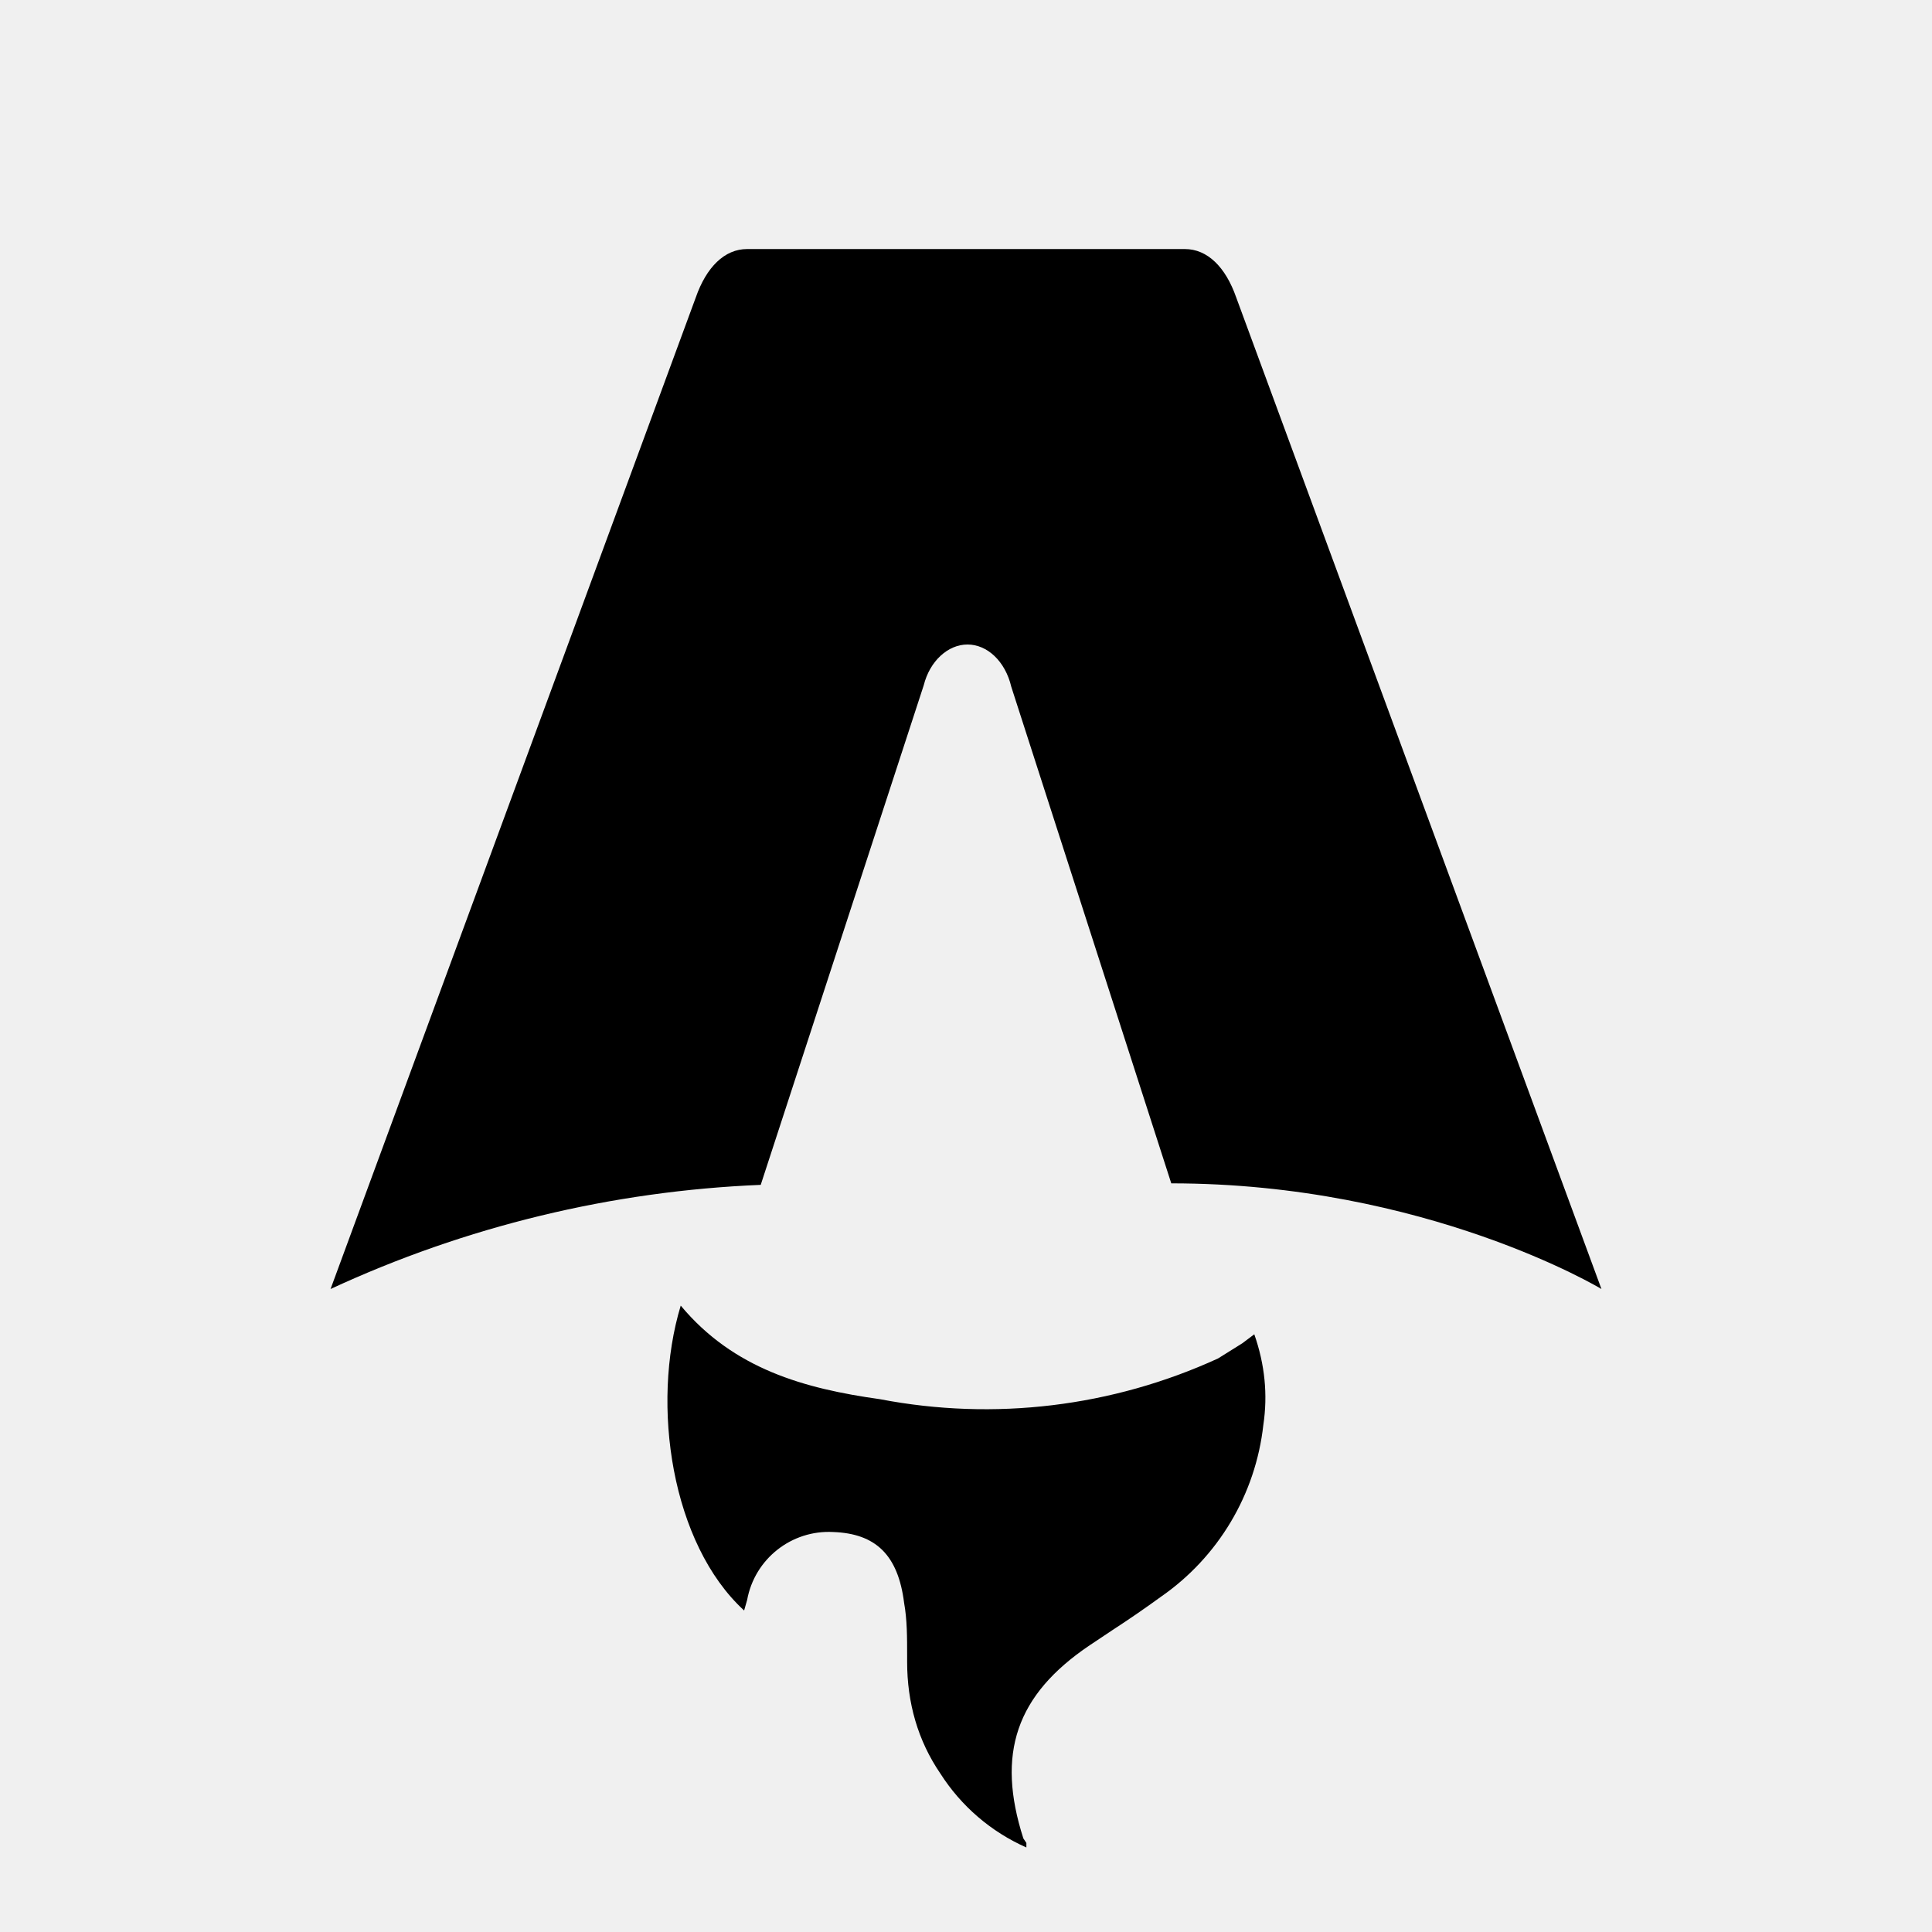
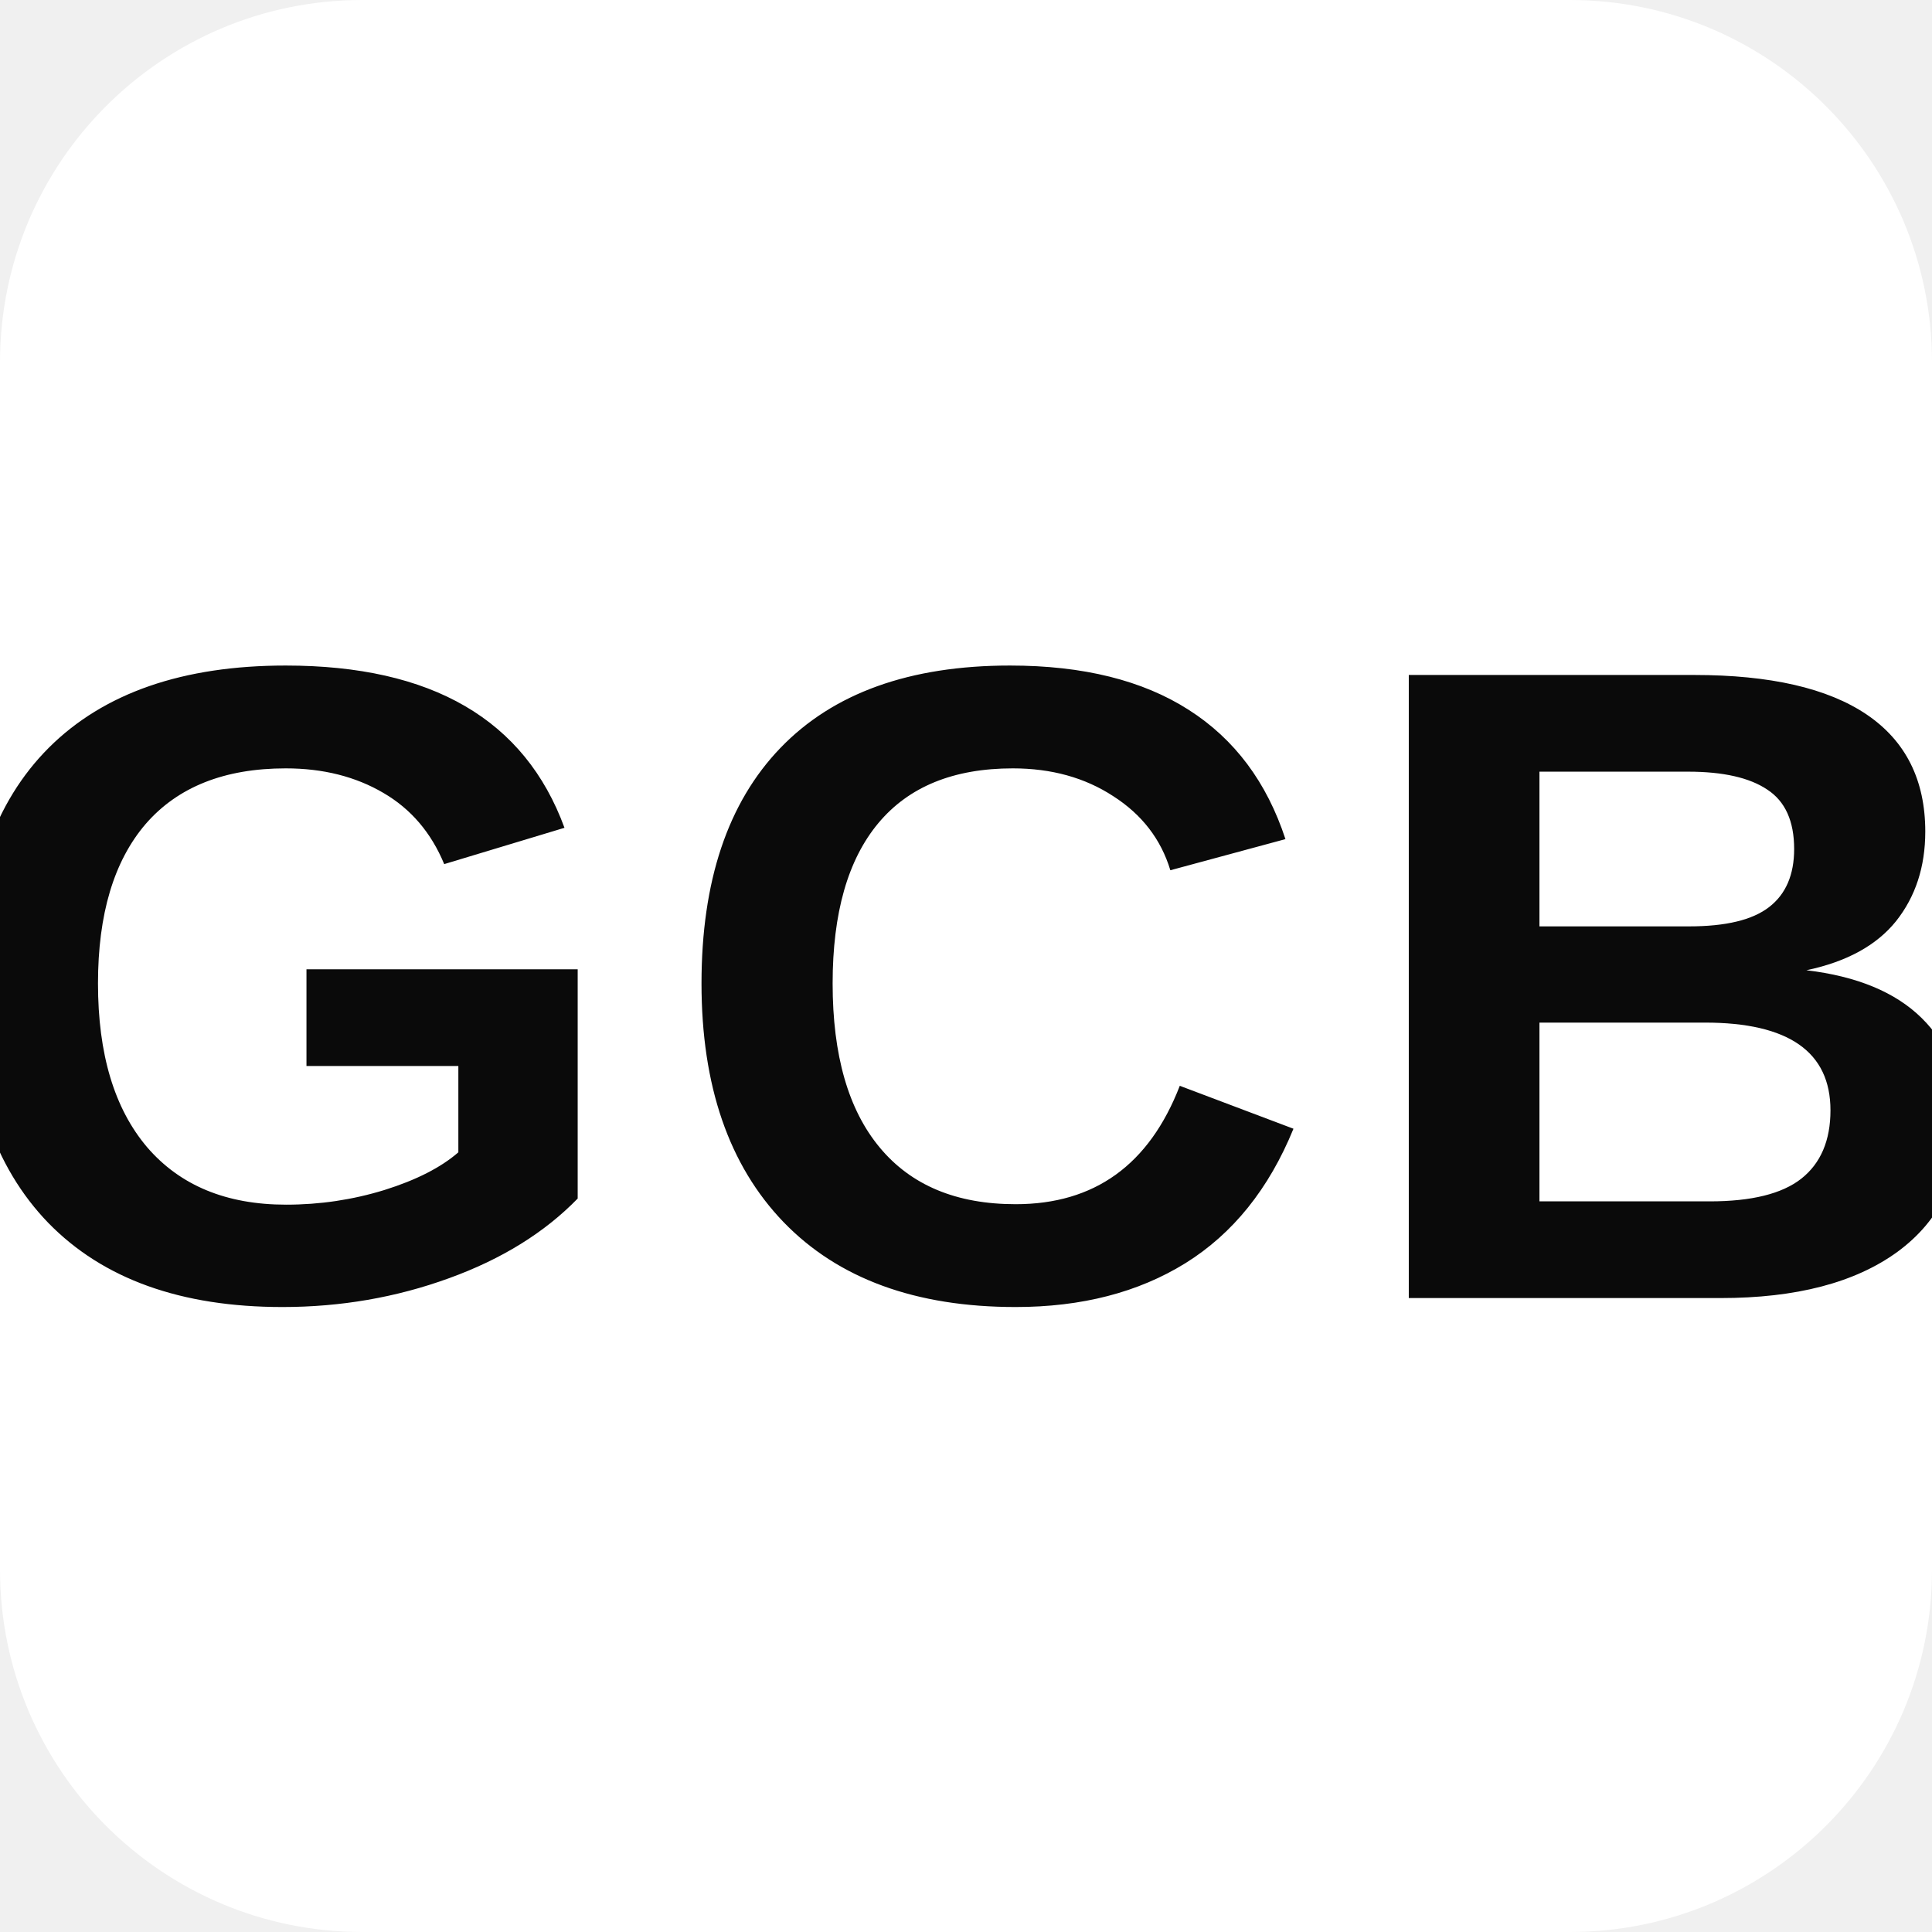
- <svg xmlns="http://www.w3.org/2000/svg" fill="none" viewBox="0 0 128 128">
-   <path d="M50.4 78.5a75.1 75.1 0 0 0-28.5 6.9l24.2-65.7c.7-2 1.9-3.2 3.4-3.2h29c1.5 0 2.7 1.2 3.4 3.2l24.2 65.7s-11.6-7-28.5-7L67 45.5c-.4-1.7-1.6-2.8-2.9-2.8-1.3 0-2.5 1.1-2.9 2.7L50.4 78.5Zm-1.1 28.2Zm-4.2-20.2c-2 6.6-.6 15.8 4.2 20.2a17.5 17.5 0 0 1 .2-.7 5.5 5.5 0 0 1 5.7-4.5c2.8.1 4.3 1.5 4.7 4.7.2 1.1.2 2.3.2 3.5v.4c0 2.7.7 5.2 2.2 7.4a13 13 0 0 0 5.7 4.9v-.3l-.2-.3c-1.8-5.6-.5-9.5 4.4-12.8l1.5-1a73 73 0 0 0 3.2-2.2 16 16 0 0 0 6.8-11.4c.3-2 .1-4-.6-6l-.8.6-1.6 1a37 37 0 0 1-22.4 2.7c-5-.7-9.7-2-13.2-6.2Z" />
-   <style>
-         path { fill: #000; }
-         @media (prefers-color-scheme: dark) {
-             path { fill: #FFF; }
-         }
-     </style>
+ <svg xmlns="http://www.w3.org/2000/svg" viewBox="0 0 64 64">
+   <rect width="64" height="64" rx="12" fill="#ffffff" />
+   <text x="32" y="43" font-family="Arial, Helvetica, sans-serif" font-size="30" font-weight="900" letter-spacing="1" text-anchor="middle" fill="#0A0A0A">GCB</text>
</svg>
